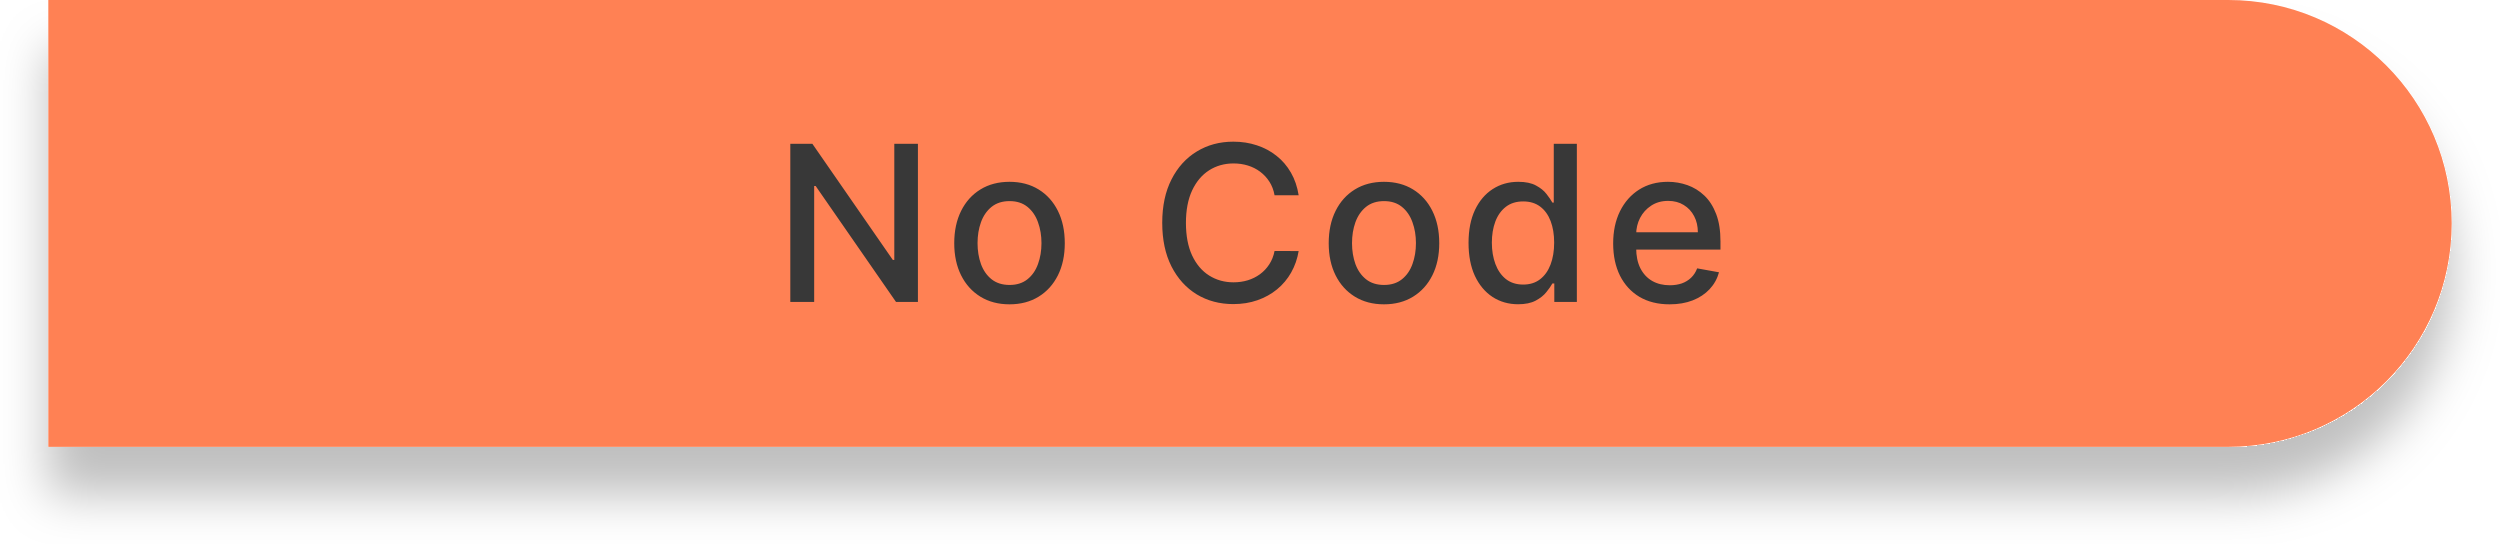
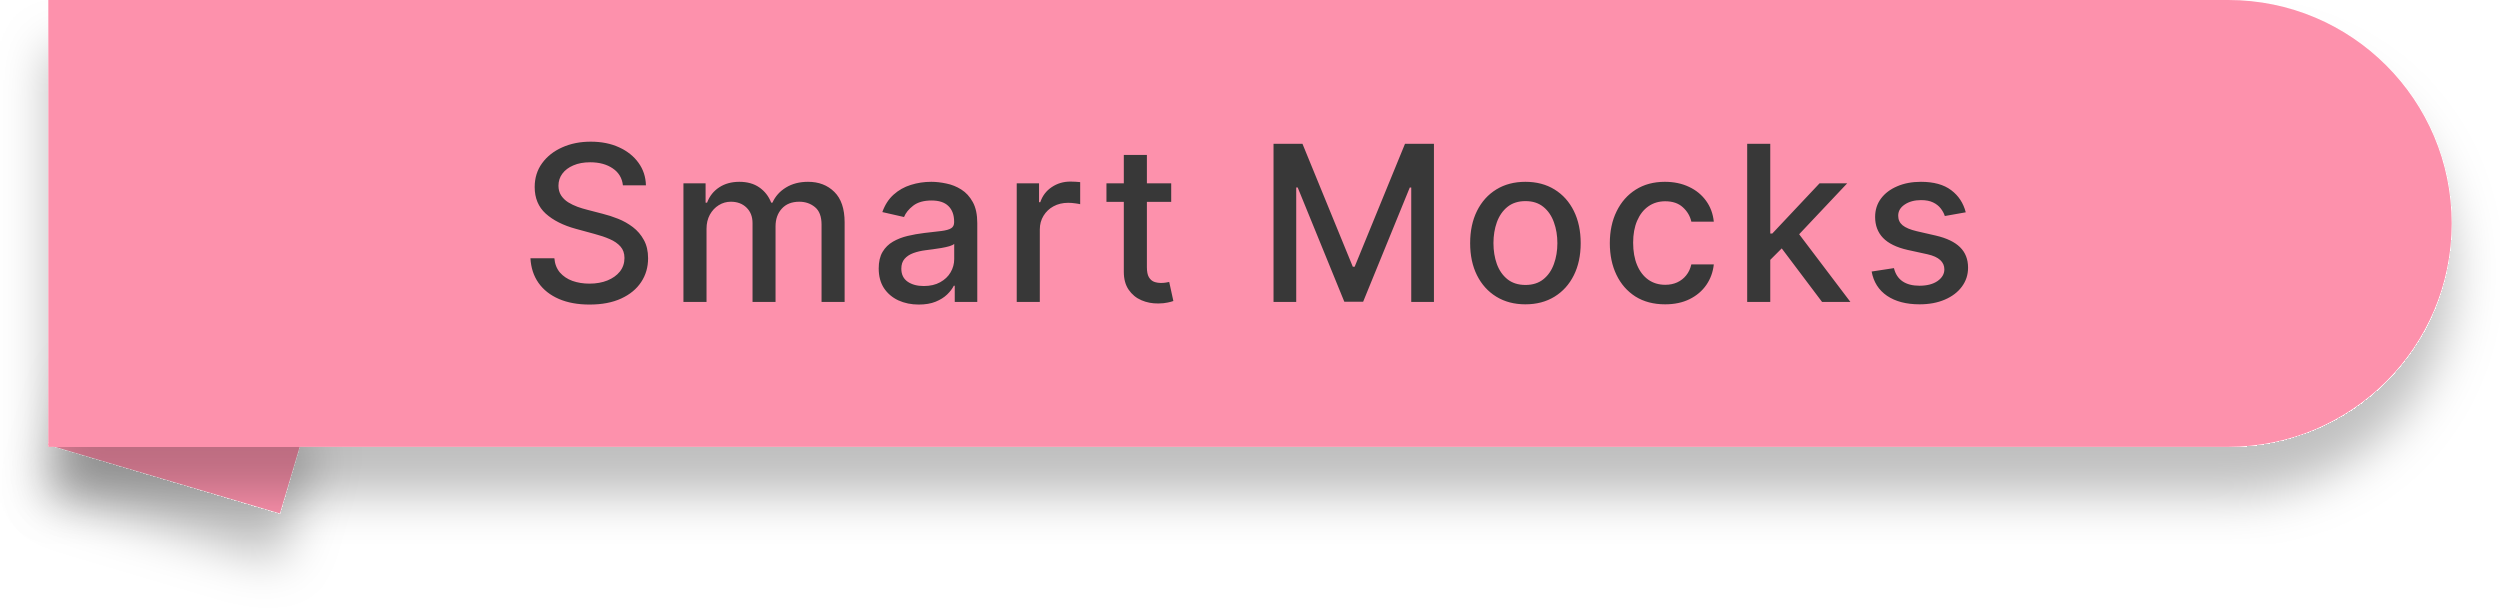
- <svg xmlns="http://www.w3.org/2000/svg" width="207" height="45" viewBox="0 0 207 45" fill="none">
-   <g filter="url(#filter0_d_642_90)">
-     <path d="M4 0H184.5C194.717 0 203 8.283 203 18.5V18.5C203 28.717 194.717 37 184.5 37H4V0Z" fill="#FF8154" />
+ <svg xmlns="http://www.w3.org/2000/svg" width="207" height="51" viewBox="0 0 207 51" fill="none">
+   <g filter="url(#filter0_d_780_87)">
+     <rect x="6.913" y="27" width="20" height="10.257" transform="rotate(16.5 6.91309 27)" fill="#FD91AC" />
  </g>
-   <path d="M76.004 11.909V25H74.189L67.535 15.399H67.413V25H65.438V11.909H67.266L73.927 21.523H74.048V11.909H76.004ZM83.588 25.198C82.667 25.198 81.864 24.987 81.178 24.565C80.492 24.143 79.959 23.553 79.58 22.795C79.201 22.036 79.011 21.15 79.011 20.136C79.011 19.117 79.201 18.227 79.58 17.464C79.959 16.701 80.492 16.109 81.178 15.687C81.864 15.265 82.667 15.054 83.588 15.054C84.508 15.054 85.311 15.265 85.998 15.687C86.684 16.109 87.216 16.701 87.596 17.464C87.975 18.227 88.164 19.117 88.164 20.136C88.164 21.15 87.975 22.036 87.596 22.795C87.216 23.553 86.684 24.143 85.998 24.565C85.311 24.987 84.508 25.198 83.588 25.198ZM83.594 23.594C84.191 23.594 84.685 23.436 85.077 23.121C85.469 22.805 85.759 22.386 85.946 21.861C86.138 21.337 86.234 20.76 86.234 20.129C86.234 19.503 86.138 18.928 85.946 18.403C85.759 17.875 85.469 17.451 85.077 17.131C84.685 16.812 84.191 16.652 83.594 16.652C82.993 16.652 82.495 16.812 82.098 17.131C81.706 17.451 81.414 17.875 81.223 18.403C81.035 18.928 80.941 19.503 80.941 20.129C80.941 20.76 81.035 21.337 81.223 21.861C81.414 22.386 81.706 22.805 82.098 23.121C82.495 23.436 82.993 23.594 83.594 23.594ZM107.528 16.166H105.533C105.457 15.74 105.314 15.365 105.105 15.041C104.896 14.717 104.641 14.443 104.338 14.217C104.036 13.991 103.697 13.82 103.322 13.705C102.951 13.59 102.557 13.533 102.139 13.533C101.385 13.533 100.71 13.722 100.113 14.102C99.521 14.481 99.052 15.037 98.707 15.77C98.366 16.503 98.195 17.398 98.195 18.454C98.195 19.52 98.366 20.419 98.707 21.152C99.052 21.885 99.523 22.439 100.119 22.814C100.716 23.189 101.387 23.376 102.133 23.376C102.546 23.376 102.938 23.321 103.309 23.21C103.684 23.095 104.023 22.927 104.325 22.705C104.628 22.484 104.884 22.213 105.092 21.893C105.305 21.57 105.452 21.199 105.533 20.781L107.528 20.788C107.421 21.431 107.215 22.023 106.908 22.565C106.605 23.102 106.215 23.566 105.738 23.958C105.265 24.346 104.724 24.646 104.114 24.859C103.505 25.072 102.84 25.179 102.12 25.179C100.987 25.179 99.977 24.91 99.09 24.374C98.204 23.832 97.505 23.059 96.994 22.053C96.487 21.048 96.233 19.848 96.233 18.454C96.233 17.057 96.489 15.857 97 14.856C97.511 13.85 98.21 13.079 99.097 12.542C99.983 12.001 100.991 11.73 102.12 11.73C102.815 11.73 103.462 11.83 104.063 12.03C104.668 12.227 105.212 12.516 105.693 12.9C106.175 13.279 106.573 13.744 106.889 14.293C107.204 14.839 107.417 15.463 107.528 16.166ZM114.593 25.198C113.673 25.198 112.87 24.987 112.184 24.565C111.498 24.143 110.965 23.553 110.586 22.795C110.206 22.036 110.017 21.15 110.017 20.136C110.017 19.117 110.206 18.227 110.586 17.464C110.965 16.701 111.498 16.109 112.184 15.687C112.87 15.265 113.673 15.054 114.593 15.054C115.514 15.054 116.317 15.265 117.003 15.687C117.689 16.109 118.222 16.701 118.601 17.464C118.98 18.227 119.17 19.117 119.17 20.136C119.17 21.15 118.98 22.036 118.601 22.795C118.222 23.553 117.689 24.143 117.003 24.565C116.317 24.987 115.514 25.198 114.593 25.198ZM114.6 23.594C115.196 23.594 115.691 23.436 116.083 23.121C116.475 22.805 116.765 22.386 116.952 21.861C117.144 21.337 117.24 20.76 117.24 20.129C117.24 19.503 117.144 18.928 116.952 18.403C116.765 17.875 116.475 17.451 116.083 17.131C115.691 16.812 115.196 16.652 114.6 16.652C113.999 16.652 113.5 16.812 113.104 17.131C112.712 17.451 112.42 17.875 112.228 18.403C112.041 18.928 111.947 19.503 111.947 20.129C111.947 20.76 112.041 21.337 112.228 21.861C112.42 22.386 112.712 22.805 113.104 23.121C113.5 23.436 113.999 23.594 114.6 23.594ZM125.699 25.192C124.906 25.192 124.199 24.989 123.577 24.584C122.959 24.175 122.473 23.594 122.119 22.84C121.77 22.081 121.595 21.171 121.595 20.11C121.595 19.049 121.772 18.141 122.126 17.387C122.484 16.633 122.974 16.055 123.596 15.655C124.218 15.254 124.923 15.054 125.712 15.054C126.321 15.054 126.811 15.156 127.182 15.361C127.557 15.561 127.847 15.796 128.051 16.064C128.26 16.332 128.422 16.569 128.537 16.773H128.652V11.909H130.563V25H128.697V23.472H128.537C128.422 23.681 128.256 23.92 128.038 24.188C127.825 24.457 127.531 24.691 127.156 24.891C126.781 25.092 126.295 25.192 125.699 25.192ZM126.121 23.562C126.67 23.562 127.135 23.417 127.514 23.127C127.898 22.833 128.188 22.426 128.384 21.906C128.584 21.386 128.684 20.781 128.684 20.091C128.684 19.409 128.586 18.812 128.39 18.301C128.194 17.79 127.906 17.391 127.527 17.106C127.148 16.82 126.679 16.678 126.121 16.678C125.545 16.678 125.066 16.827 124.683 17.125C124.299 17.423 124.009 17.83 123.813 18.346C123.621 18.861 123.526 19.443 123.526 20.091C123.526 20.747 123.624 21.337 123.82 21.861C124.016 22.386 124.305 22.801 124.689 23.108C125.077 23.41 125.554 23.562 126.121 23.562ZM138.243 25.198C137.275 25.198 136.442 24.991 135.743 24.578C135.049 24.16 134.512 23.575 134.132 22.82C133.757 22.062 133.57 21.173 133.57 20.155C133.57 19.149 133.757 18.263 134.132 17.496C134.512 16.729 135.04 16.13 135.718 15.7C136.4 15.269 137.196 15.054 138.108 15.054C138.662 15.054 139.199 15.146 139.719 15.329C140.239 15.512 140.706 15.8 141.119 16.192C141.532 16.584 141.858 17.093 142.097 17.72C142.336 18.342 142.455 19.098 142.455 19.989V20.666H134.65V19.234H140.582C140.582 18.732 140.48 18.286 140.275 17.898C140.071 17.506 139.783 17.197 139.412 16.972C139.046 16.746 138.615 16.633 138.121 16.633C137.584 16.633 137.115 16.765 136.715 17.029C136.319 17.289 136.012 17.63 135.794 18.052C135.581 18.47 135.475 18.923 135.475 19.413V20.532C135.475 21.188 135.59 21.746 135.82 22.207C136.054 22.667 136.38 23.018 136.798 23.261C137.216 23.5 137.704 23.619 138.262 23.619C138.624 23.619 138.954 23.568 139.253 23.466C139.551 23.359 139.809 23.202 140.026 22.993C140.243 22.784 140.409 22.526 140.525 22.22L142.333 22.546C142.189 23.078 141.929 23.545 141.554 23.945C141.183 24.342 140.716 24.651 140.154 24.872C139.596 25.09 138.958 25.198 138.243 25.198Z" fill="#383838" />
+   <g filter="url(#filter1_d_780_87)">
+     <path d="M4 0H184.5C194.717 0 203 8.283 203 18.5V18.5C203 28.717 194.717 37 184.5 37H4V0Z" fill="#FD91AC" />
+   </g>
+   <path d="M51.578 15.348C51.51 14.743 51.229 14.274 50.734 13.942C50.24 13.605 49.618 13.437 48.868 13.437C48.331 13.437 47.867 13.522 47.474 13.693C47.082 13.859 46.778 14.089 46.56 14.383C46.347 14.673 46.241 15.003 46.241 15.374C46.241 15.685 46.313 15.953 46.458 16.179C46.607 16.405 46.801 16.595 47.04 16.748C47.283 16.897 47.543 17.023 47.82 17.125C48.097 17.223 48.363 17.304 48.619 17.368L49.897 17.7C50.315 17.803 50.743 17.941 51.182 18.116C51.621 18.291 52.028 18.521 52.403 18.806C52.778 19.092 53.08 19.445 53.31 19.867C53.545 20.289 53.662 20.794 53.662 21.382C53.662 22.124 53.47 22.782 53.087 23.357C52.707 23.933 52.156 24.386 51.431 24.719C50.711 25.051 49.84 25.217 48.817 25.217C47.837 25.217 46.989 25.062 46.273 24.751C45.557 24.44 44.996 23.999 44.592 23.428C44.187 22.852 43.963 22.171 43.92 21.382H45.902C45.94 21.855 46.094 22.249 46.362 22.565C46.635 22.876 46.982 23.108 47.404 23.261C47.83 23.41 48.297 23.485 48.804 23.485C49.362 23.485 49.859 23.398 50.293 23.223C50.732 23.044 51.077 22.797 51.329 22.482C51.58 22.162 51.706 21.789 51.706 21.363C51.706 20.975 51.595 20.658 51.374 20.41C51.156 20.163 50.86 19.959 50.485 19.797C50.114 19.635 49.695 19.492 49.226 19.369L47.679 18.947C46.631 18.661 45.8 18.241 45.186 17.688C44.577 17.134 44.272 16.401 44.272 15.489C44.272 14.734 44.477 14.076 44.886 13.514C45.295 12.951 45.849 12.514 46.548 12.203C47.246 11.888 48.035 11.73 48.913 11.73C49.799 11.73 50.581 11.886 51.258 12.197C51.94 12.508 52.477 12.936 52.869 13.482C53.261 14.023 53.466 14.645 53.483 15.348H51.578ZM56.589 25V15.182H58.423V16.78H58.545C58.749 16.239 59.084 15.817 59.548 15.514C60.013 15.207 60.569 15.054 61.217 15.054C61.873 15.054 62.423 15.207 62.866 15.514C63.313 15.821 63.644 16.243 63.856 16.78H63.959C64.193 16.256 64.566 15.838 65.077 15.527C65.589 15.212 66.198 15.054 66.906 15.054C67.796 15.054 68.523 15.333 69.085 15.891C69.652 16.45 69.935 17.291 69.935 18.416V25H68.024V18.595C68.024 17.93 67.843 17.449 67.481 17.151C67.119 16.852 66.686 16.703 66.183 16.703C65.561 16.703 65.077 16.895 64.732 17.278C64.387 17.658 64.215 18.146 64.215 18.742V25H62.31V18.474C62.31 17.941 62.144 17.513 61.811 17.189C61.479 16.865 61.046 16.703 60.514 16.703C60.151 16.703 59.817 16.799 59.51 16.991C59.207 17.178 58.962 17.44 58.775 17.777C58.592 18.114 58.5 18.504 58.5 18.947V25H56.589ZM76.074 25.217C75.452 25.217 74.89 25.102 74.387 24.872C73.884 24.638 73.486 24.299 73.191 23.856C72.902 23.413 72.757 22.869 72.757 22.226C72.757 21.672 72.863 21.216 73.076 20.858C73.289 20.5 73.577 20.217 73.939 20.008C74.302 19.799 74.706 19.641 75.154 19.535C75.601 19.428 76.057 19.347 76.522 19.292C77.11 19.224 77.587 19.168 77.954 19.126C78.32 19.079 78.586 19.004 78.752 18.902C78.919 18.8 79.002 18.634 79.002 18.403V18.359C79.002 17.8 78.844 17.368 78.529 17.061C78.218 16.754 77.753 16.601 77.135 16.601C76.492 16.601 75.985 16.744 75.614 17.029C75.248 17.31 74.994 17.624 74.853 17.969L73.057 17.56C73.27 16.963 73.581 16.482 73.99 16.115C74.404 15.744 74.879 15.476 75.416 15.31C75.953 15.139 76.517 15.054 77.11 15.054C77.502 15.054 77.917 15.101 78.356 15.195C78.799 15.284 79.213 15.45 79.596 15.693C79.984 15.936 80.302 16.283 80.549 16.735C80.796 17.183 80.919 17.764 80.919 18.48V25H79.053V23.658H78.976C78.853 23.905 78.667 24.148 78.42 24.386C78.173 24.625 77.856 24.823 77.468 24.981C77.08 25.139 76.615 25.217 76.074 25.217ZM76.49 23.683C77.018 23.683 77.47 23.579 77.845 23.37C78.224 23.161 78.512 22.889 78.708 22.552C78.908 22.211 79.008 21.847 79.008 21.459V20.193C78.94 20.261 78.808 20.325 78.612 20.385C78.42 20.44 78.201 20.489 77.954 20.532C77.706 20.57 77.466 20.607 77.231 20.641C76.997 20.671 76.801 20.696 76.643 20.717C76.272 20.764 75.934 20.843 75.627 20.954C75.324 21.065 75.081 21.224 74.898 21.433C74.719 21.638 74.63 21.91 74.63 22.251C74.63 22.724 74.804 23.082 75.154 23.325C75.503 23.564 75.948 23.683 76.49 23.683ZM84.185 25V15.182H86.032V16.741H86.135C86.314 16.213 86.629 15.798 87.081 15.495C87.537 15.188 88.052 15.035 88.627 15.035C88.747 15.035 88.888 15.039 89.049 15.048C89.216 15.056 89.346 15.067 89.439 15.079V16.908C89.363 16.886 89.226 16.863 89.03 16.837C88.834 16.808 88.638 16.793 88.442 16.793C87.99 16.793 87.588 16.889 87.234 17.08C86.885 17.268 86.608 17.53 86.403 17.866C86.198 18.199 86.096 18.578 86.096 19.004V25H84.185ZM96.976 15.182V16.716H91.614V15.182H96.976ZM93.052 12.829H94.963V22.117C94.963 22.488 95.018 22.767 95.129 22.954C95.24 23.138 95.383 23.264 95.557 23.332C95.736 23.396 95.93 23.428 96.139 23.428C96.293 23.428 96.427 23.417 96.542 23.396C96.657 23.374 96.746 23.357 96.81 23.345L97.155 24.923C97.045 24.966 96.887 25.009 96.682 25.051C96.478 25.098 96.222 25.124 95.915 25.128C95.412 25.136 94.944 25.047 94.509 24.859C94.074 24.672 93.723 24.382 93.454 23.99C93.186 23.598 93.052 23.106 93.052 22.514V12.829ZM105.448 11.909H107.845L112.012 22.085H112.166L116.333 11.909H118.73V25H116.851V15.527H116.73L112.869 24.981H111.309L107.448 15.521H107.327V25H105.448V11.909ZM126.304 25.198C125.384 25.198 124.58 24.987 123.894 24.565C123.208 24.143 122.676 23.553 122.296 22.795C121.917 22.036 121.728 21.15 121.728 20.136C121.728 19.117 121.917 18.227 122.296 17.464C122.676 16.701 123.208 16.109 123.894 15.687C124.58 15.265 125.384 15.054 126.304 15.054C127.225 15.054 128.028 15.265 128.714 15.687C129.4 16.109 129.933 16.701 130.312 17.464C130.691 18.227 130.881 19.117 130.881 20.136C130.881 21.15 130.691 22.036 130.312 22.795C129.933 23.553 129.4 24.143 128.714 24.565C128.028 24.987 127.225 25.198 126.304 25.198ZM126.311 23.594C126.907 23.594 127.402 23.436 127.794 23.121C128.186 22.805 128.475 22.386 128.663 21.861C128.855 21.337 128.951 20.76 128.951 20.129C128.951 19.503 128.855 18.928 128.663 18.403C128.475 17.875 128.186 17.451 127.794 17.131C127.402 16.812 126.907 16.652 126.311 16.652C125.71 16.652 125.211 16.812 124.815 17.131C124.423 17.451 124.131 17.875 123.939 18.403C123.752 18.928 123.658 19.503 123.658 20.129C123.658 20.76 123.752 21.337 123.939 21.861C124.131 22.386 124.423 22.805 124.815 23.121C125.211 23.436 125.71 23.594 126.311 23.594ZM137.87 25.198C136.92 25.198 136.101 24.983 135.415 24.553C134.734 24.118 134.209 23.519 133.843 22.756C133.476 21.994 133.293 21.12 133.293 20.136C133.293 19.139 133.481 18.259 133.856 17.496C134.231 16.729 134.759 16.13 135.441 15.7C136.123 15.269 136.926 15.054 137.851 15.054C138.596 15.054 139.261 15.193 139.845 15.47C140.429 15.742 140.9 16.126 141.258 16.62C141.62 17.114 141.835 17.692 141.903 18.352H140.043C139.941 17.892 139.707 17.496 139.34 17.163C138.978 16.831 138.492 16.665 137.883 16.665C137.35 16.665 136.883 16.805 136.483 17.087C136.087 17.364 135.778 17.76 135.556 18.276C135.334 18.787 135.224 19.392 135.224 20.091C135.224 20.807 135.332 21.425 135.55 21.945C135.767 22.465 136.074 22.867 136.47 23.153C136.871 23.438 137.342 23.581 137.883 23.581C138.245 23.581 138.573 23.515 138.867 23.383C139.165 23.246 139.415 23.053 139.615 22.801C139.819 22.55 139.962 22.247 140.043 21.893H141.903C141.835 22.528 141.628 23.095 141.283 23.594C140.938 24.092 140.476 24.484 139.896 24.77C139.321 25.055 138.645 25.198 137.87 25.198ZM146.425 21.67L146.412 19.337H146.745L150.656 15.182H152.945L148.483 19.912H148.183L146.425 21.67ZM144.667 25V11.909H146.578V25H144.667ZM150.867 25L147.352 20.334L148.669 18.998L153.213 25H150.867ZM162.764 17.579L161.032 17.886C160.959 17.664 160.844 17.453 160.687 17.253C160.533 17.053 160.324 16.889 160.06 16.761C159.796 16.633 159.466 16.569 159.069 16.569C158.528 16.569 158.076 16.69 157.714 16.933C157.352 17.172 157.171 17.481 157.171 17.86C157.171 18.188 157.292 18.452 157.535 18.653C157.778 18.853 158.17 19.017 158.711 19.145L160.271 19.503C161.174 19.712 161.848 20.033 162.291 20.468C162.734 20.903 162.956 21.467 162.956 22.162C162.956 22.75 162.785 23.274 162.444 23.734C162.108 24.19 161.637 24.548 161.032 24.808C160.431 25.068 159.734 25.198 158.941 25.198C157.842 25.198 156.945 24.964 156.25 24.495C155.556 24.022 155.13 23.351 154.972 22.482L156.819 22.2C156.934 22.682 157.171 23.046 157.529 23.293C157.887 23.536 158.353 23.658 158.929 23.658C159.555 23.658 160.056 23.528 160.431 23.268C160.806 23.004 160.993 22.682 160.993 22.303C160.993 21.996 160.878 21.738 160.648 21.529C160.422 21.32 160.075 21.163 159.606 21.056L157.944 20.692C157.028 20.483 156.351 20.151 155.912 19.695C155.477 19.239 155.26 18.661 155.26 17.962C155.26 17.383 155.422 16.876 155.745 16.441C156.069 16.006 156.517 15.668 157.088 15.425C157.659 15.178 158.313 15.054 159.05 15.054C160.111 15.054 160.946 15.284 161.556 15.744C162.165 16.2 162.568 16.812 162.764 17.579Z" fill="#383838" />
  <defs>
-     <filter id="filter0_d_642_90" x="0" y="0" width="207" height="45" filterUnits="userSpaceOnUse" color-interpolation-filters="sRGB">
+     <filter id="filter0_d_780_87" x="0" y="27" width="30.09" height="23.515" filterUnits="userSpaceOnUse" color-interpolation-filters="sRGB">
      <feFlood flood-opacity="0" result="BackgroundImageFix" />
      <feColorMatrix in="SourceAlpha" type="matrix" values="0 0 0 0 0 0 0 0 0 0 0 0 0 0 0 0 0 0 127 0" result="hardAlpha" />
      <feOffset dy="4" />
      <feGaussianBlur stdDeviation="2" />
      <feComposite in2="hardAlpha" operator="out" />
      <feColorMatrix type="matrix" values="0 0 0 0 0 0 0 0 0 0 0 0 0 0 0 0 0 0 0.25 0" />
-       <feBlend mode="normal" in2="BackgroundImageFix" result="effect1_dropShadow_642_90" />
-       <feBlend mode="normal" in="SourceGraphic" in2="effect1_dropShadow_642_90" result="shape" />
+       <feBlend mode="normal" in2="BackgroundImageFix" result="effect1_dropShadow_780_87" />
+       <feBlend mode="normal" in="SourceGraphic" in2="effect1_dropShadow_780_87" result="shape" />
+     </filter>
+     <filter id="filter1_d_780_87" x="0" y="0" width="207" height="45" filterUnits="userSpaceOnUse" color-interpolation-filters="sRGB">
+       <feFlood flood-opacity="0" result="BackgroundImageFix" />
+       <feColorMatrix in="SourceAlpha" type="matrix" values="0 0 0 0 0 0 0 0 0 0 0 0 0 0 0 0 0 0 127 0" result="hardAlpha" />
+       <feOffset dy="4" />
+       <feGaussianBlur stdDeviation="2" />
+       <feComposite in2="hardAlpha" operator="out" />
+       <feColorMatrix type="matrix" values="0 0 0 0 0 0 0 0 0 0 0 0 0 0 0 0 0 0 0.25 0" />
+       <feBlend mode="normal" in2="BackgroundImageFix" result="effect1_dropShadow_780_87" />
+       <feBlend mode="normal" in="SourceGraphic" in2="effect1_dropShadow_780_87" result="shape" />
    </filter>
  </defs>
</svg>
